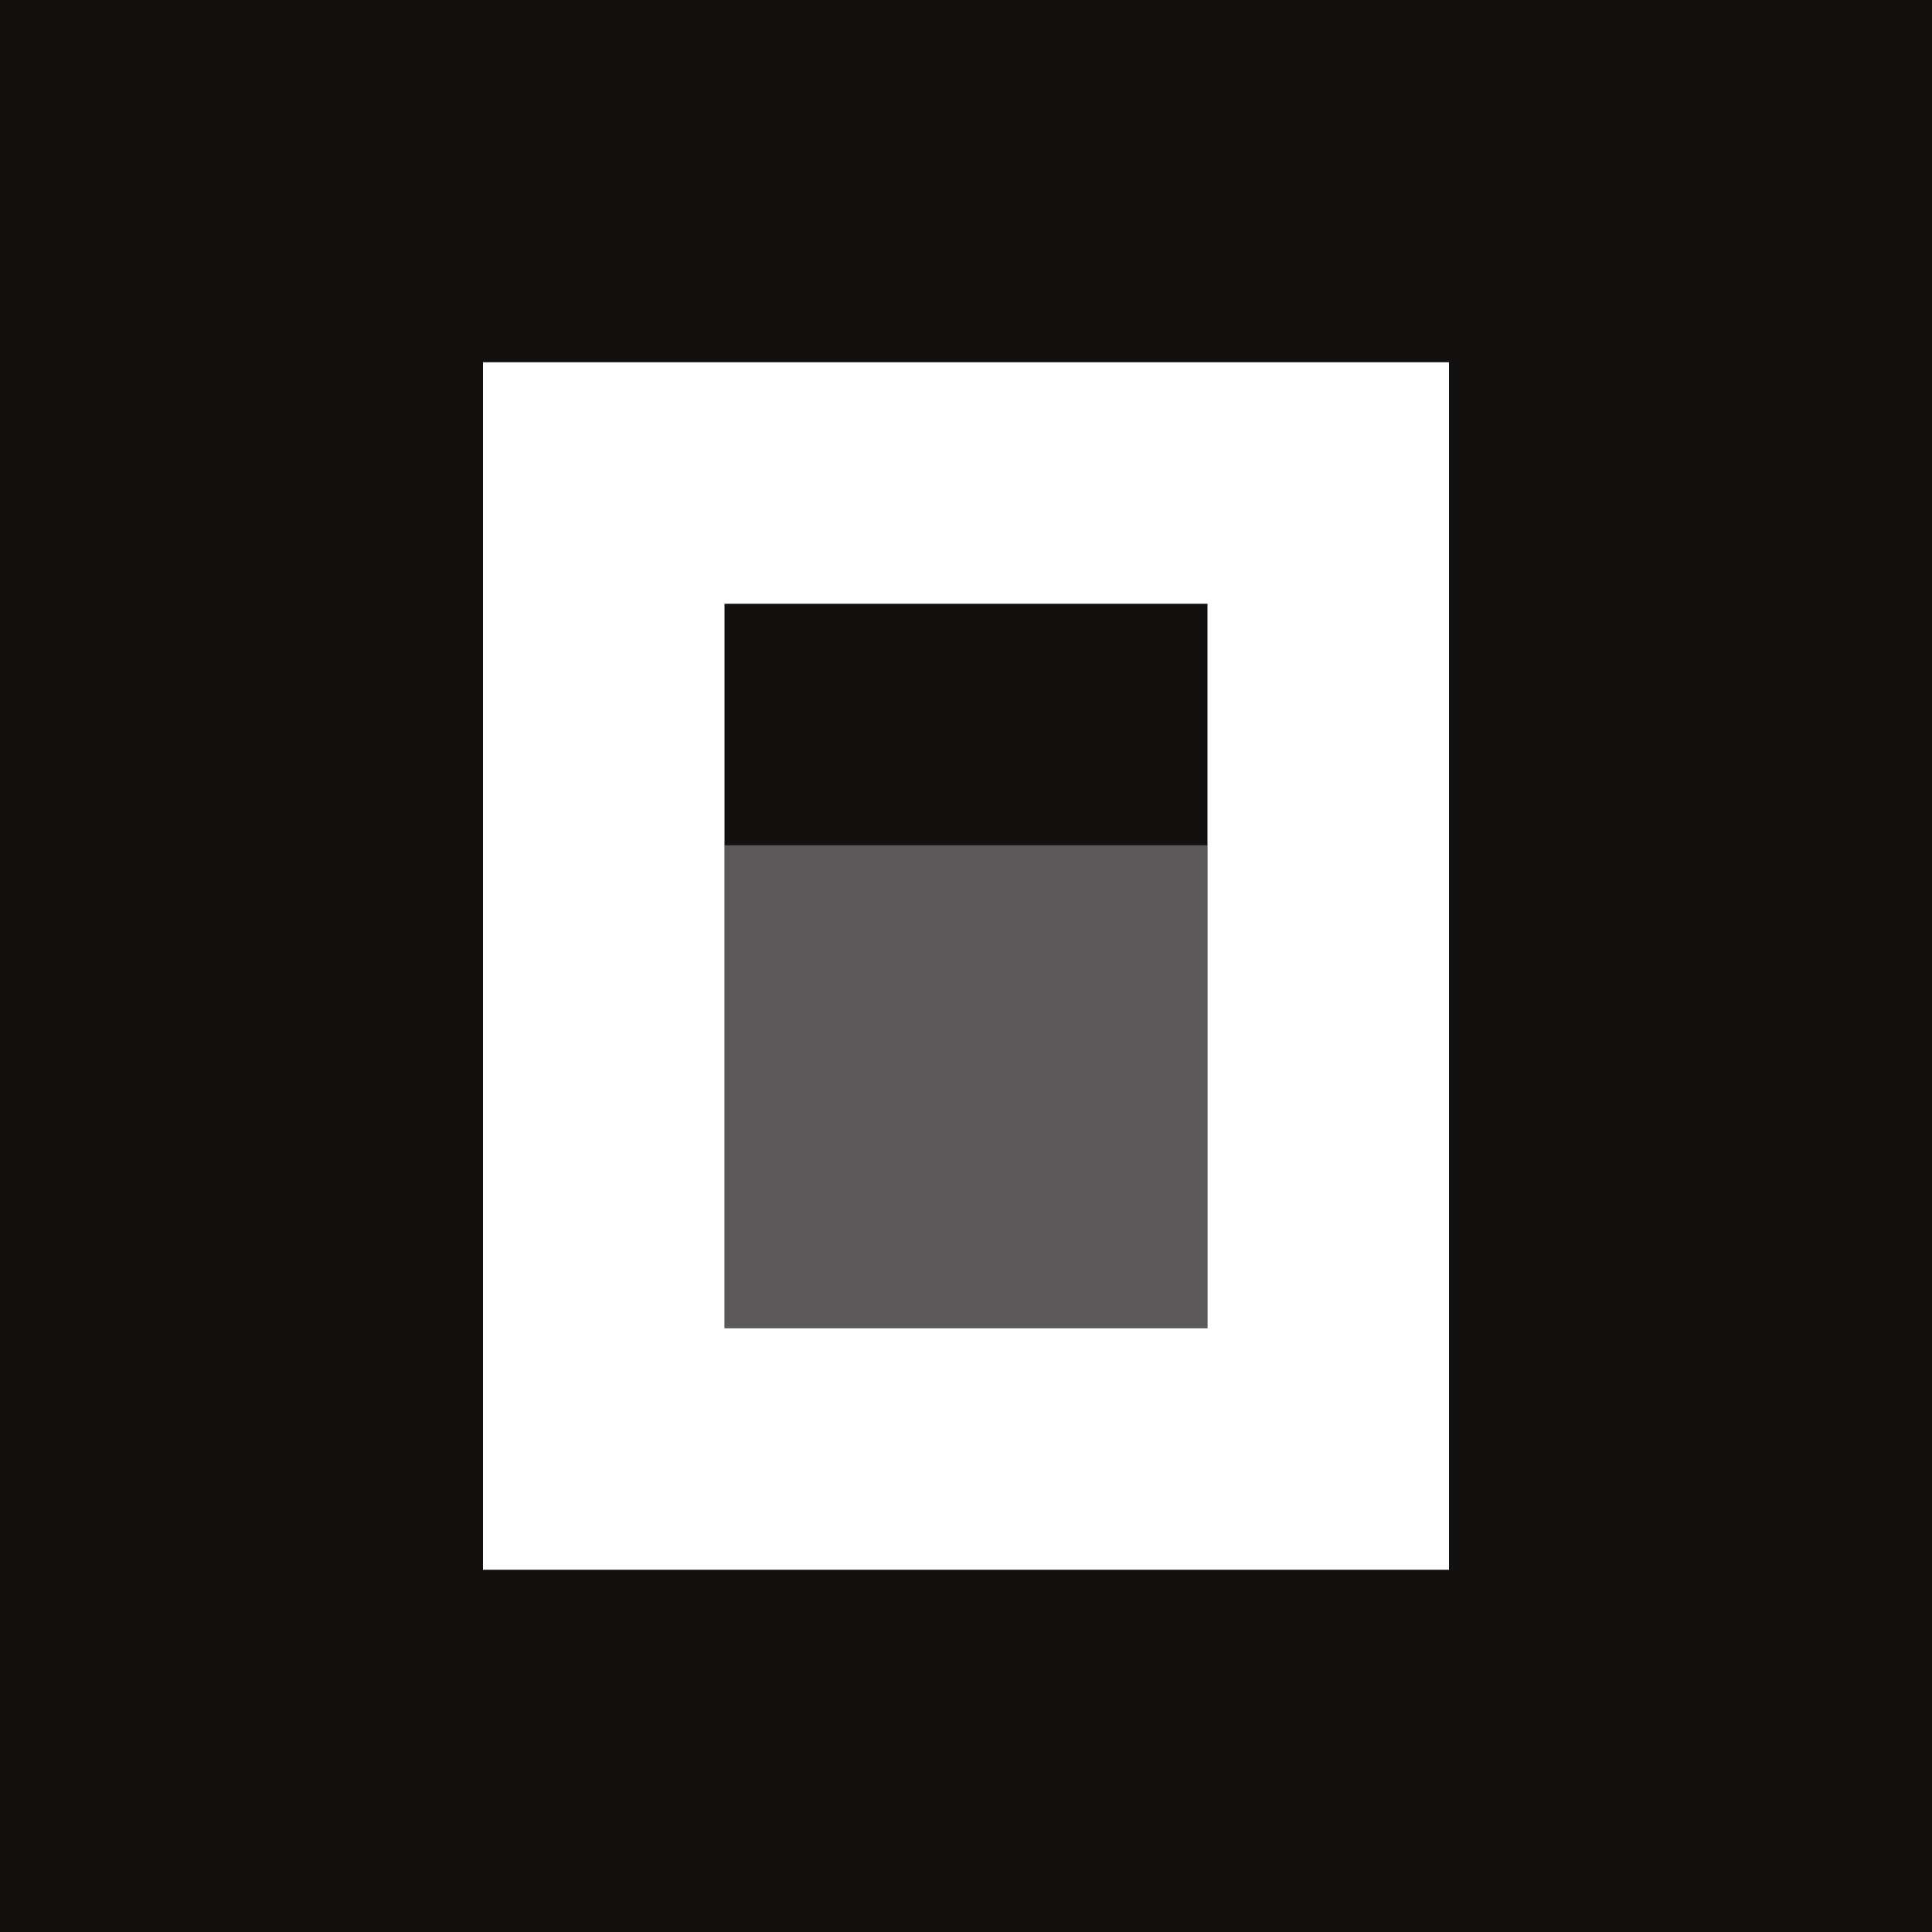
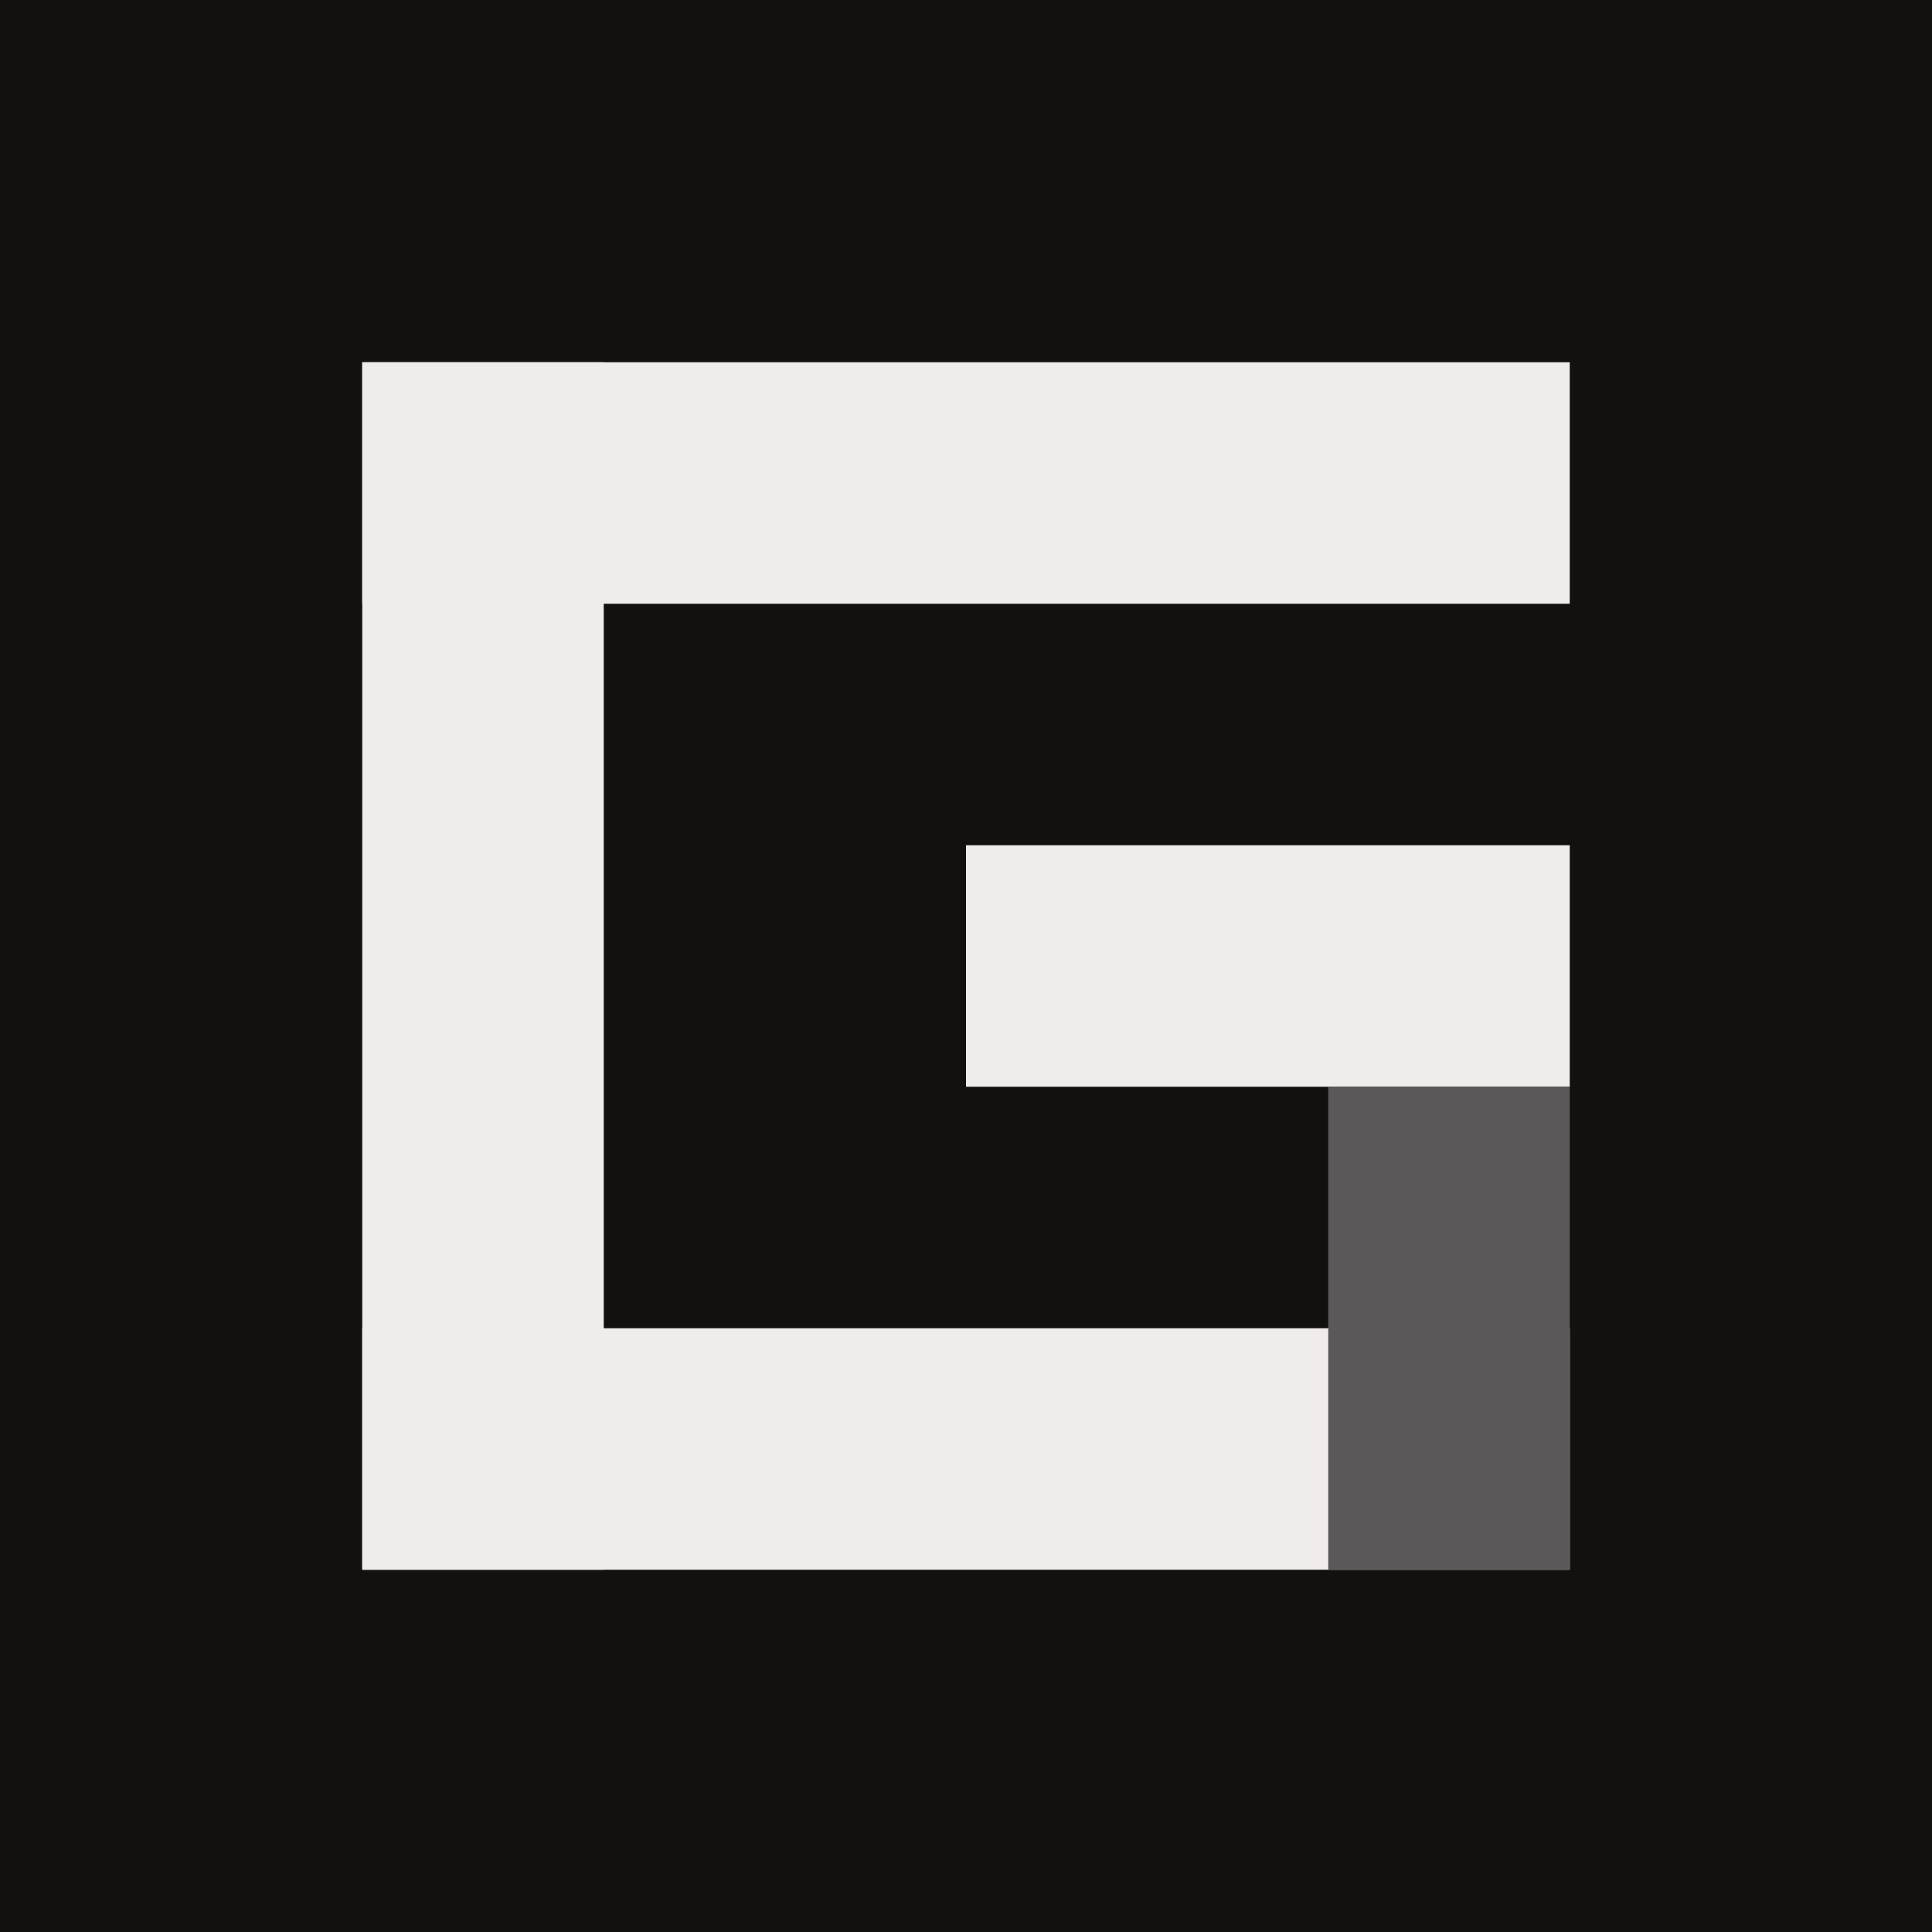
- <svg xmlns="http://www.w3.org/2000/svg" version="1.1" width="512" height="512">
-   <svg width="512" height="512" viewBox="0 0 512 512" fill="none">
-     <rect width="512" height="512" fill="#131010" />
-     <path d="M320 224V352H192V224H320Z" fill="#5A5858" />
-     <path fill-rule="evenodd" clip-rule="evenodd" d="M384 416H128V96H384V416ZM320 160H192V352H320V160Z" fill="white" />
-   </svg>
-   <style>@media (prefers-color-scheme: light) { :root { filter: none; } }
- @media (prefers-color-scheme: dark) { :root { filter: none; } }
- </style>
+ <svg xmlns="http://www.w3.org/2000/svg" width="512" height="512" viewBox="0 0 512 512" fill="none">
+   <rect width="512" height="512" fill="#131010" />
+   <path d="M96 96H416V160H96V96Z" fill="#F1ECEC" />
+   <path d="M96 96H160V416H96V96Z" fill="#F1ECEC" />
+   <path d="M96 352H416V416H96V352Z" fill="#F1ECEC" />
+   <path d="M256 224H416V288H256V224Z" fill="#F1ECEC" />
+   <path d="M352 288H416V416H352V288Z" fill="#5A5858" />
</svg>
